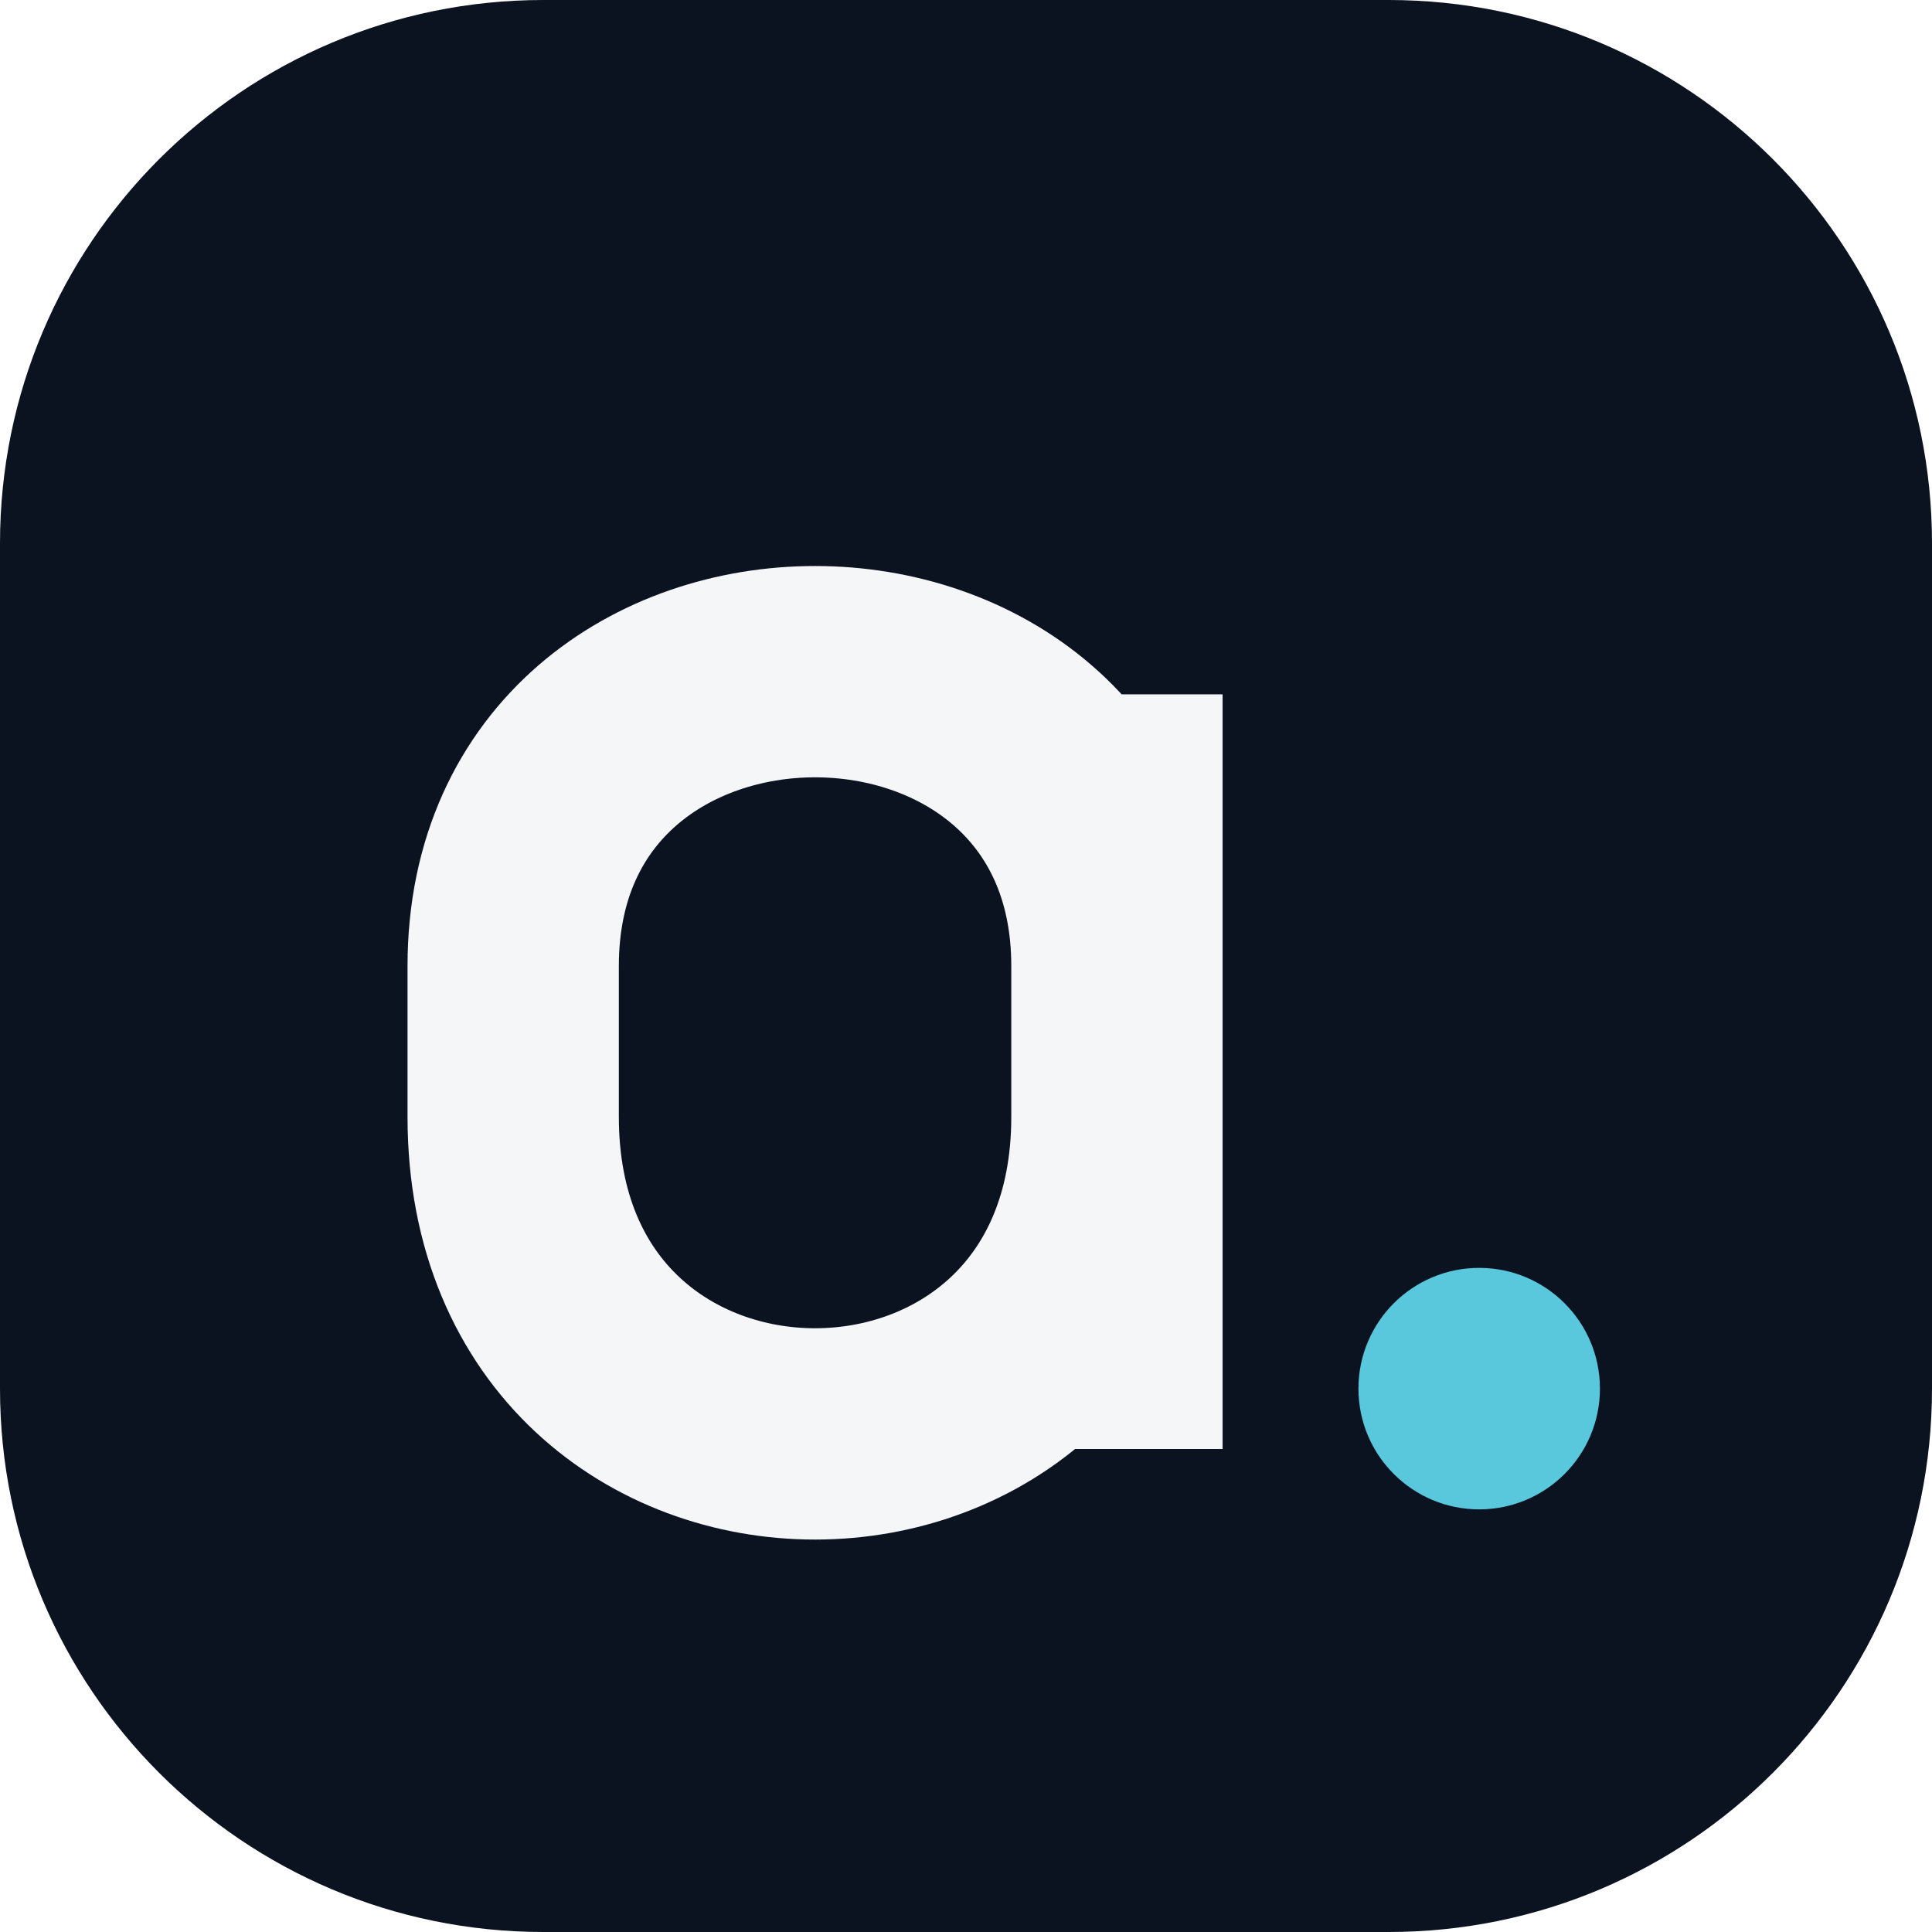
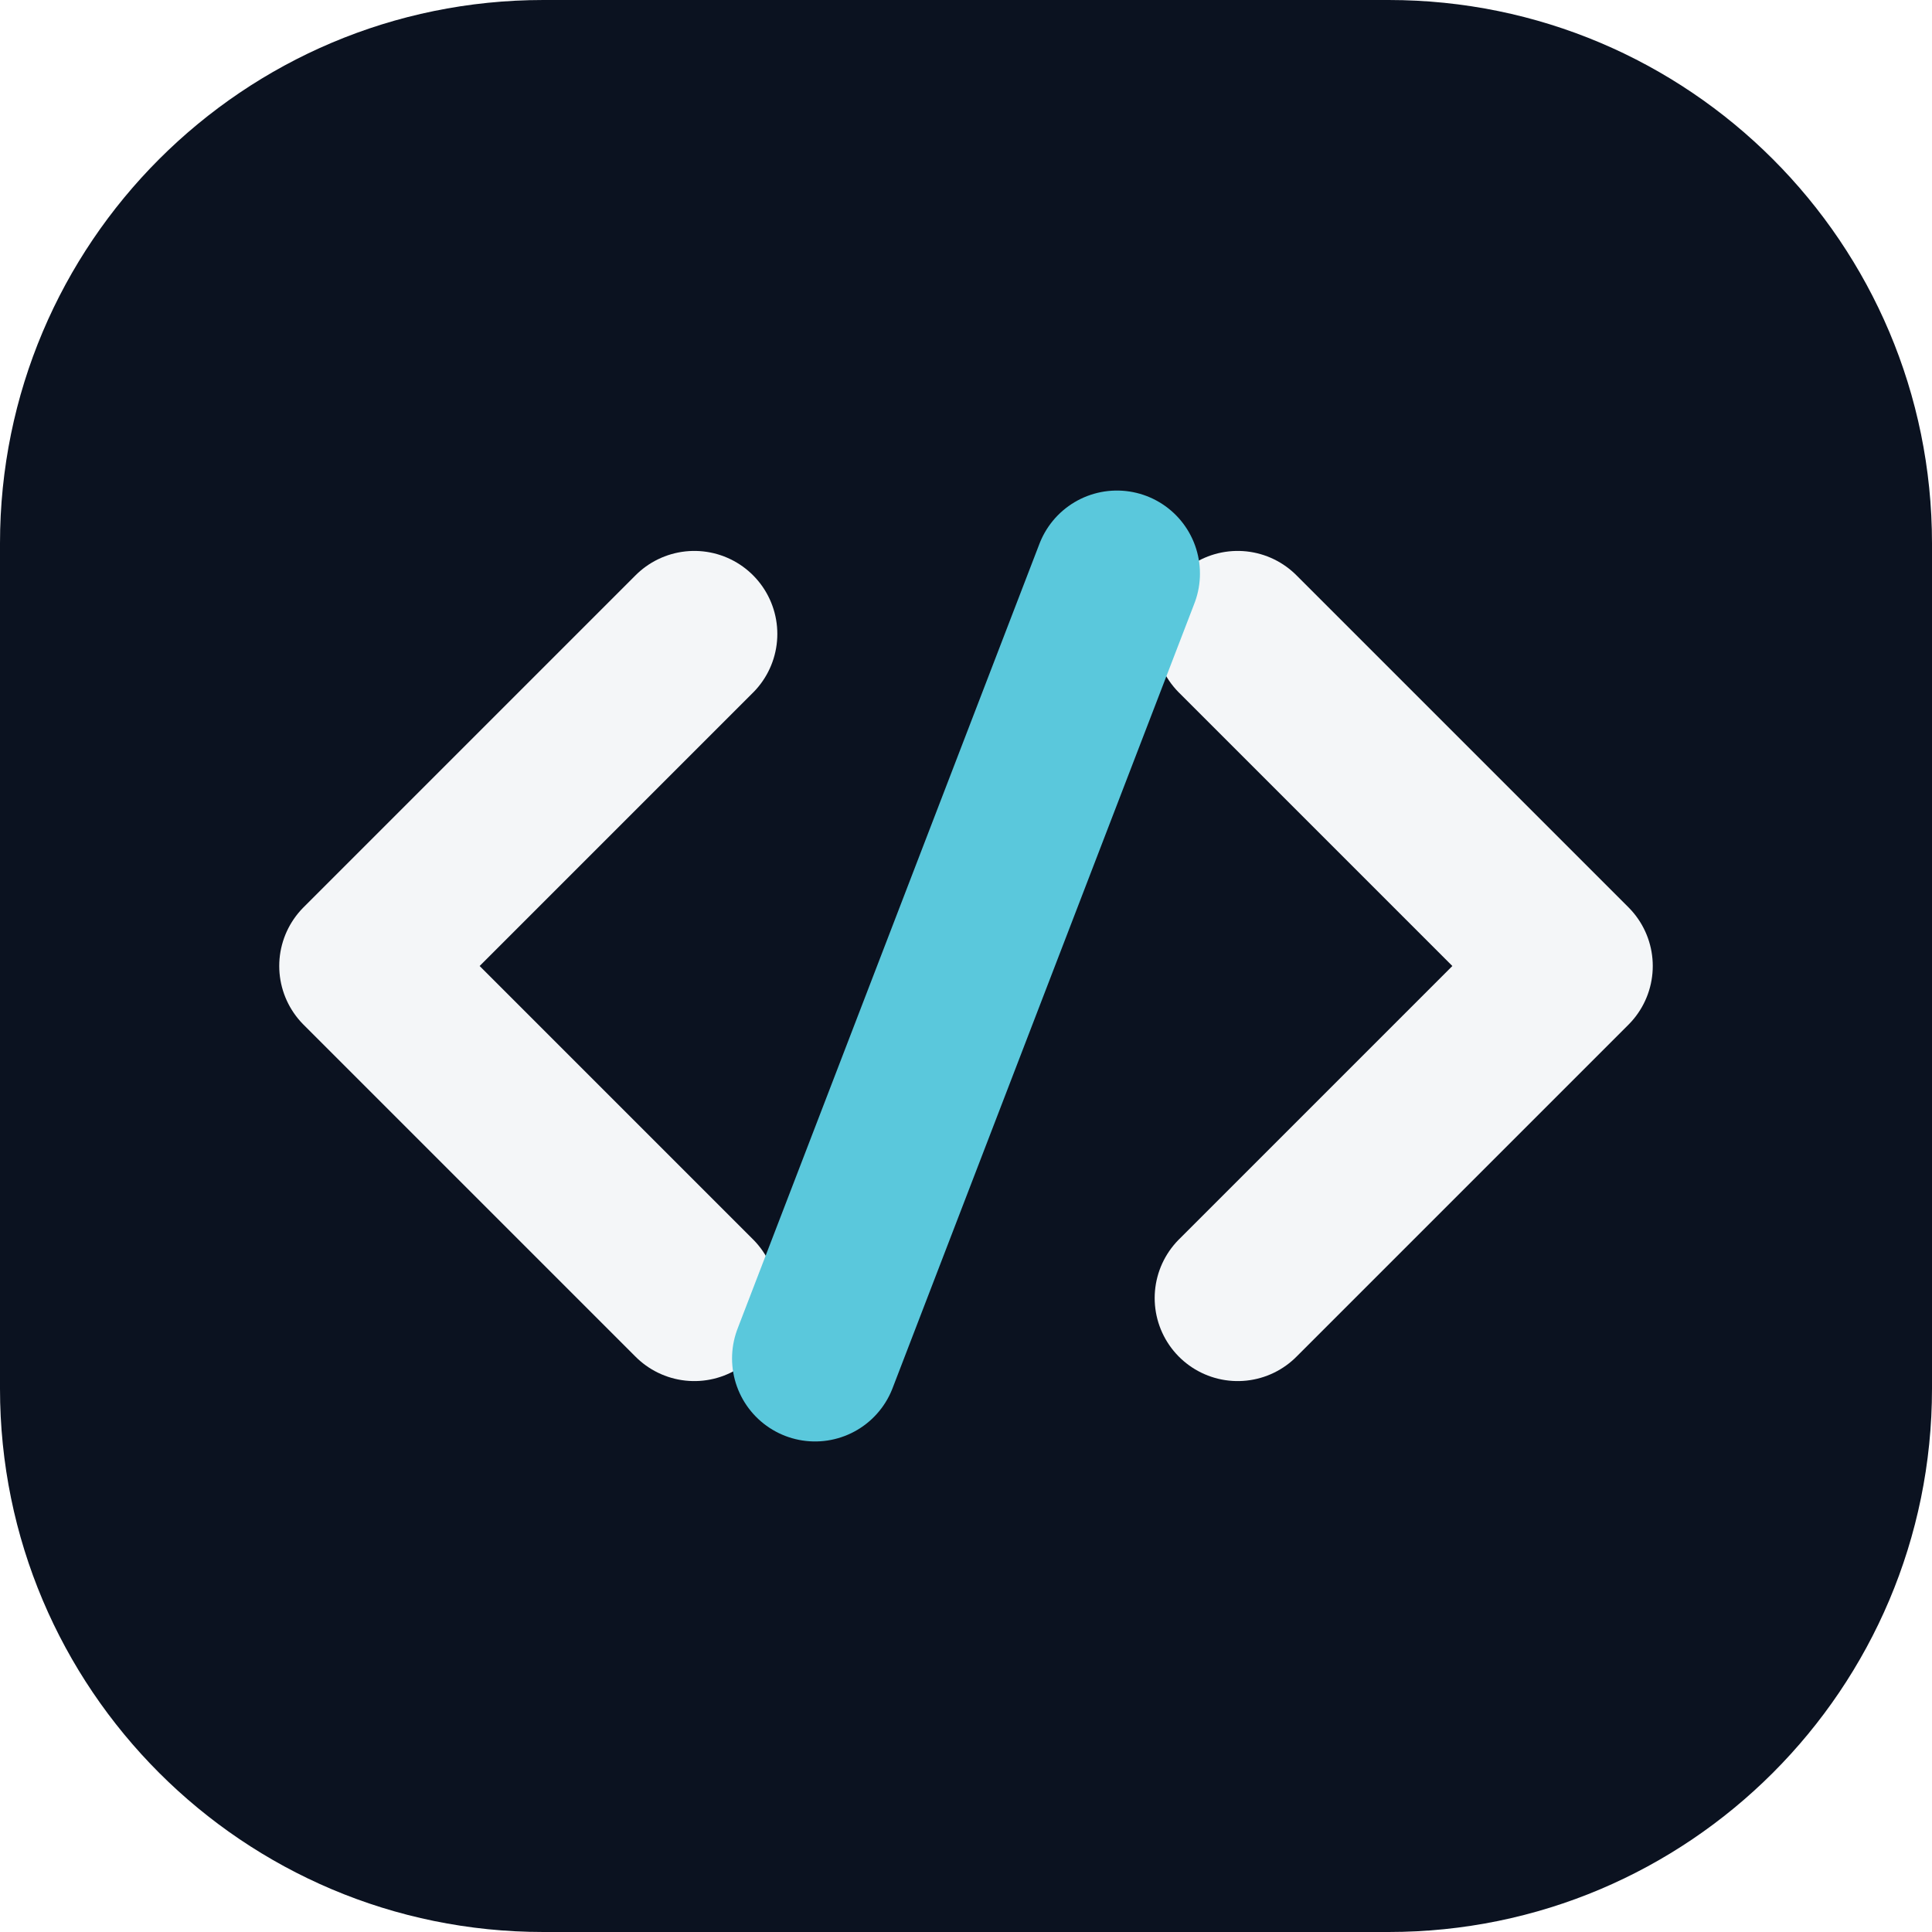
<svg xmlns="http://www.w3.org/2000/svg" viewBox="0 0 64 64">
  <rect width="64" height="64" rx="18" fill="#0b1220" />
-   <path d="M37 23v25m0-16c0-13-20-13-20 0v5c0 14 20 14 20 0" fill="none" stroke="#f4f6f8" stroke-width="7" />
-   <circle cx="49" cy="46" r="4" fill="#5ac8dc" />
+   <path d="M23 21 12 32l11 11" fill="none" stroke="#f4f6f8" stroke-width="5.5" stroke-linecap="round" stroke-linejoin="round" />
+   <path d="m41 21 11 11-11 11" fill="none" stroke="#f4f6f8" stroke-width="5.5" stroke-linecap="round" stroke-linejoin="round" />
+   <path d="M37 19 27 45" stroke="#5ac8dc" stroke-width="5.5" stroke-linecap="round" />
</svg>
